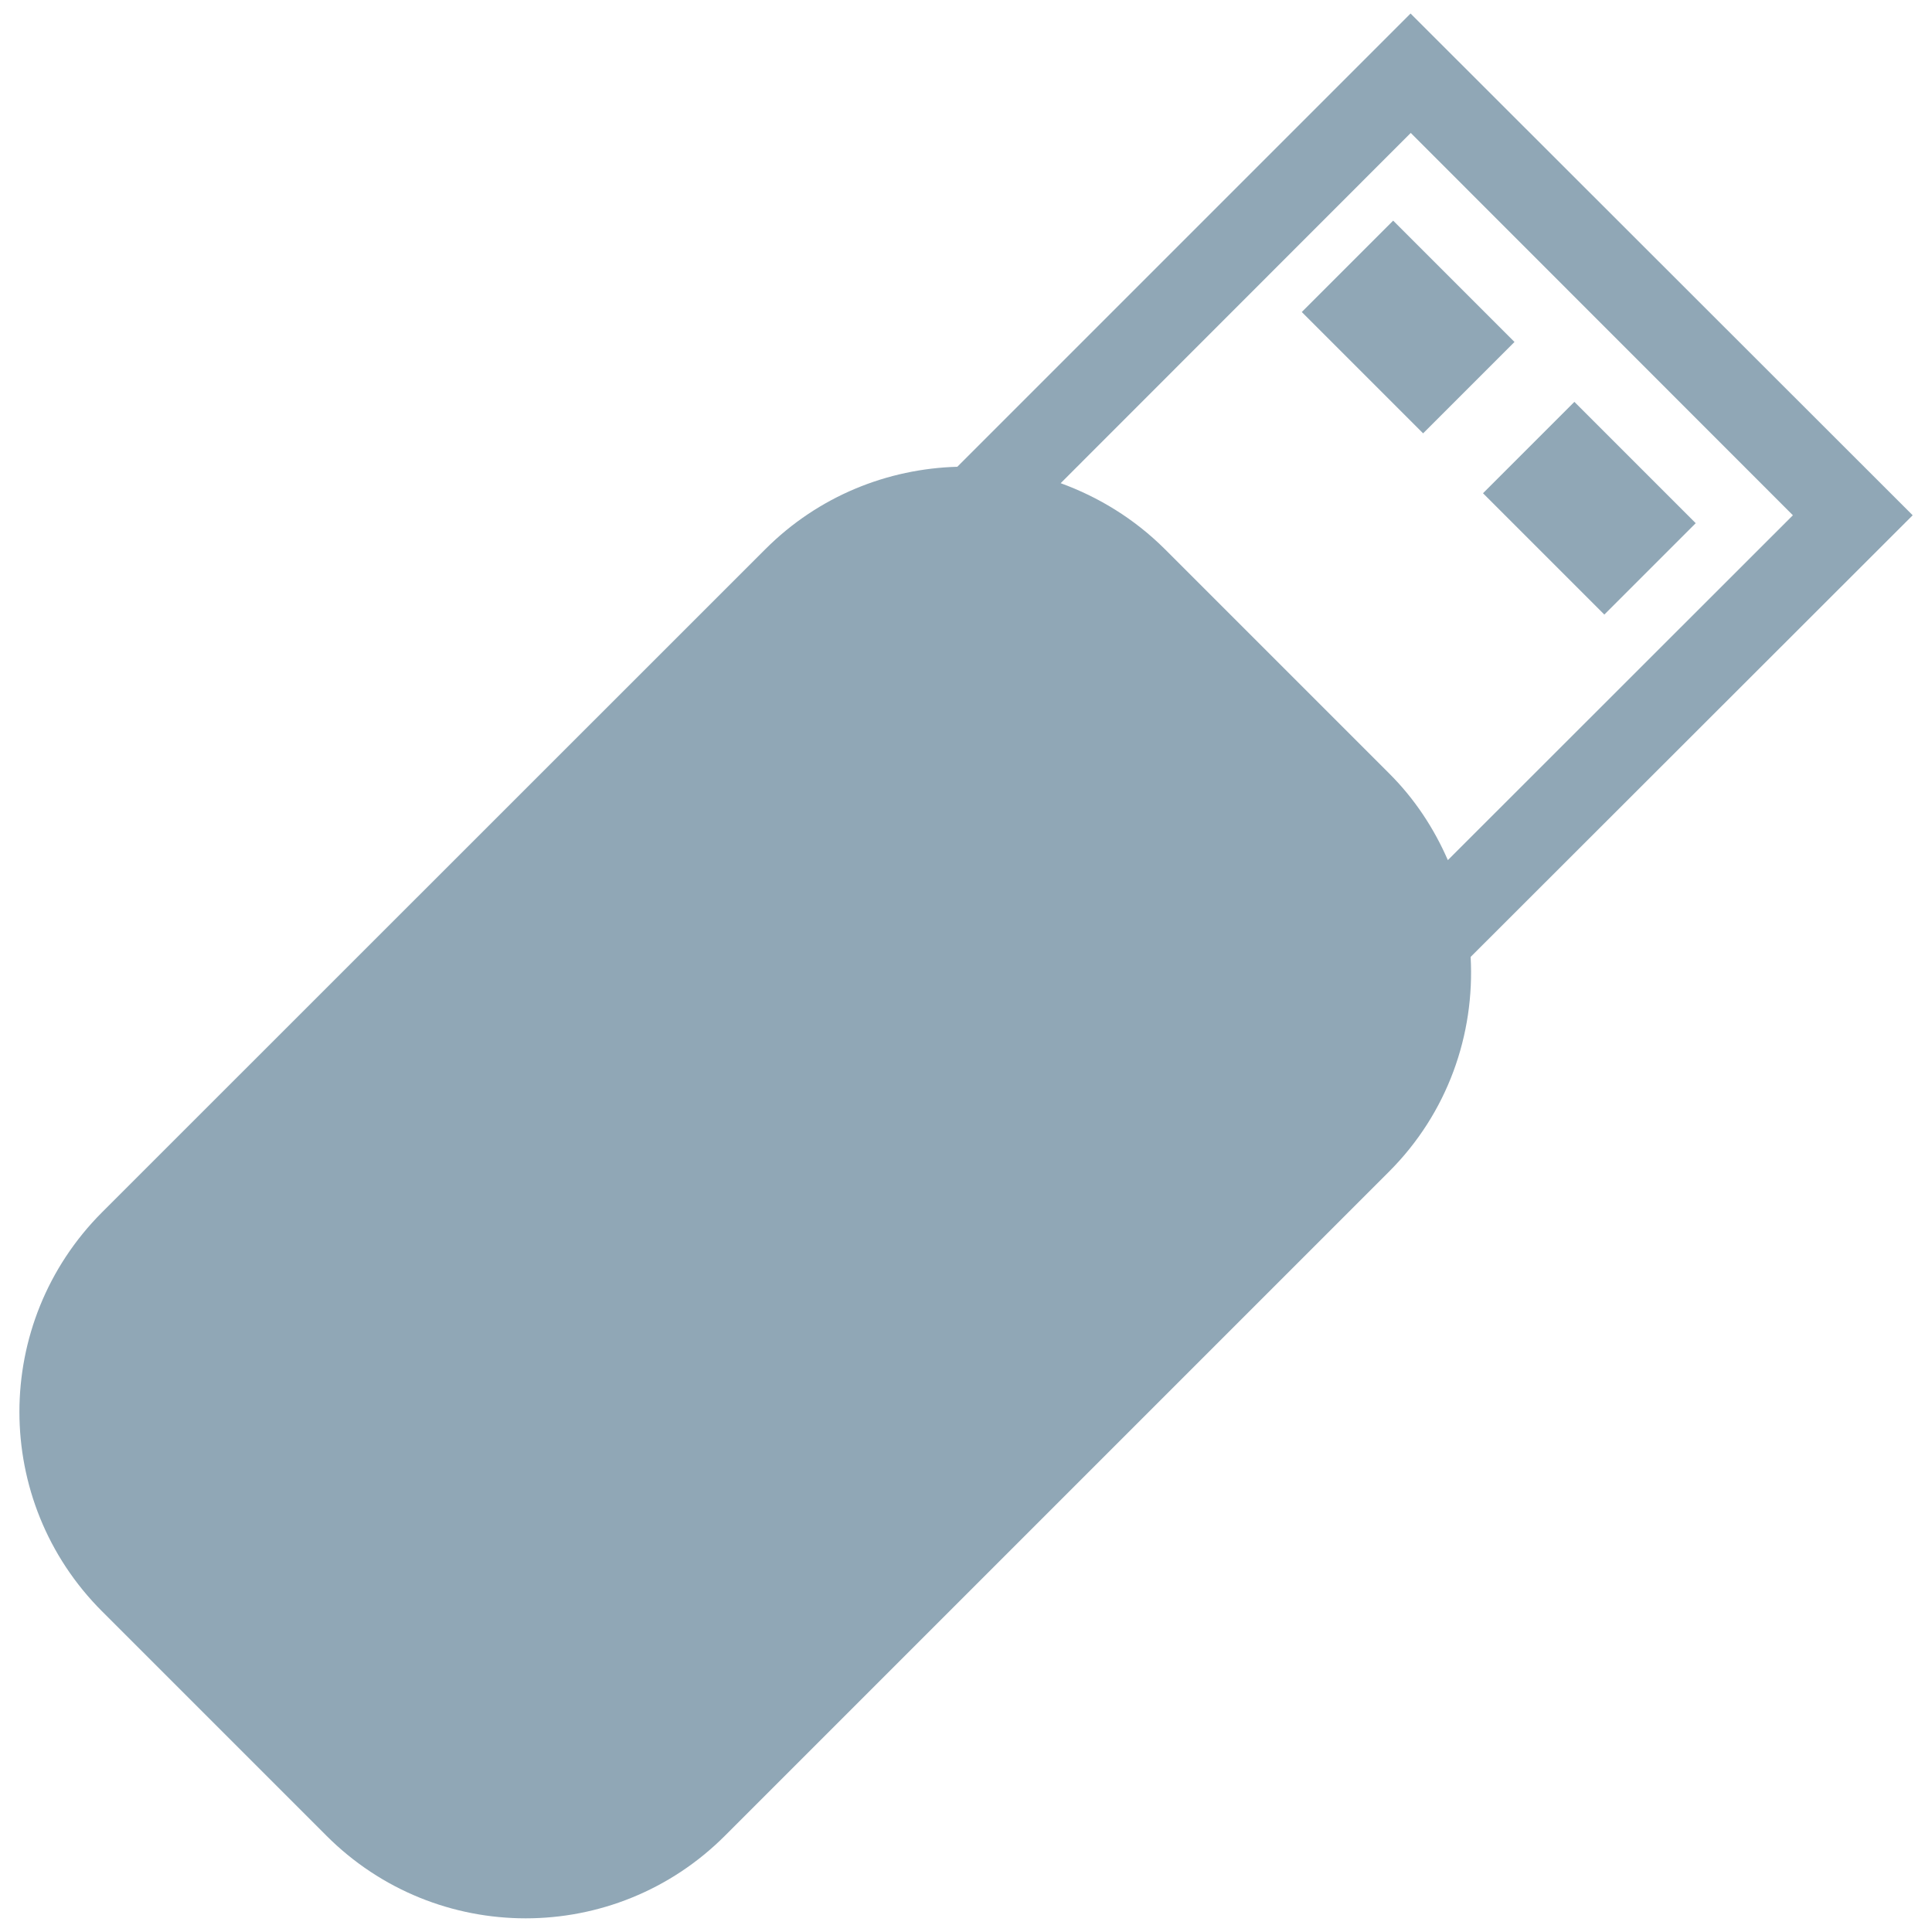
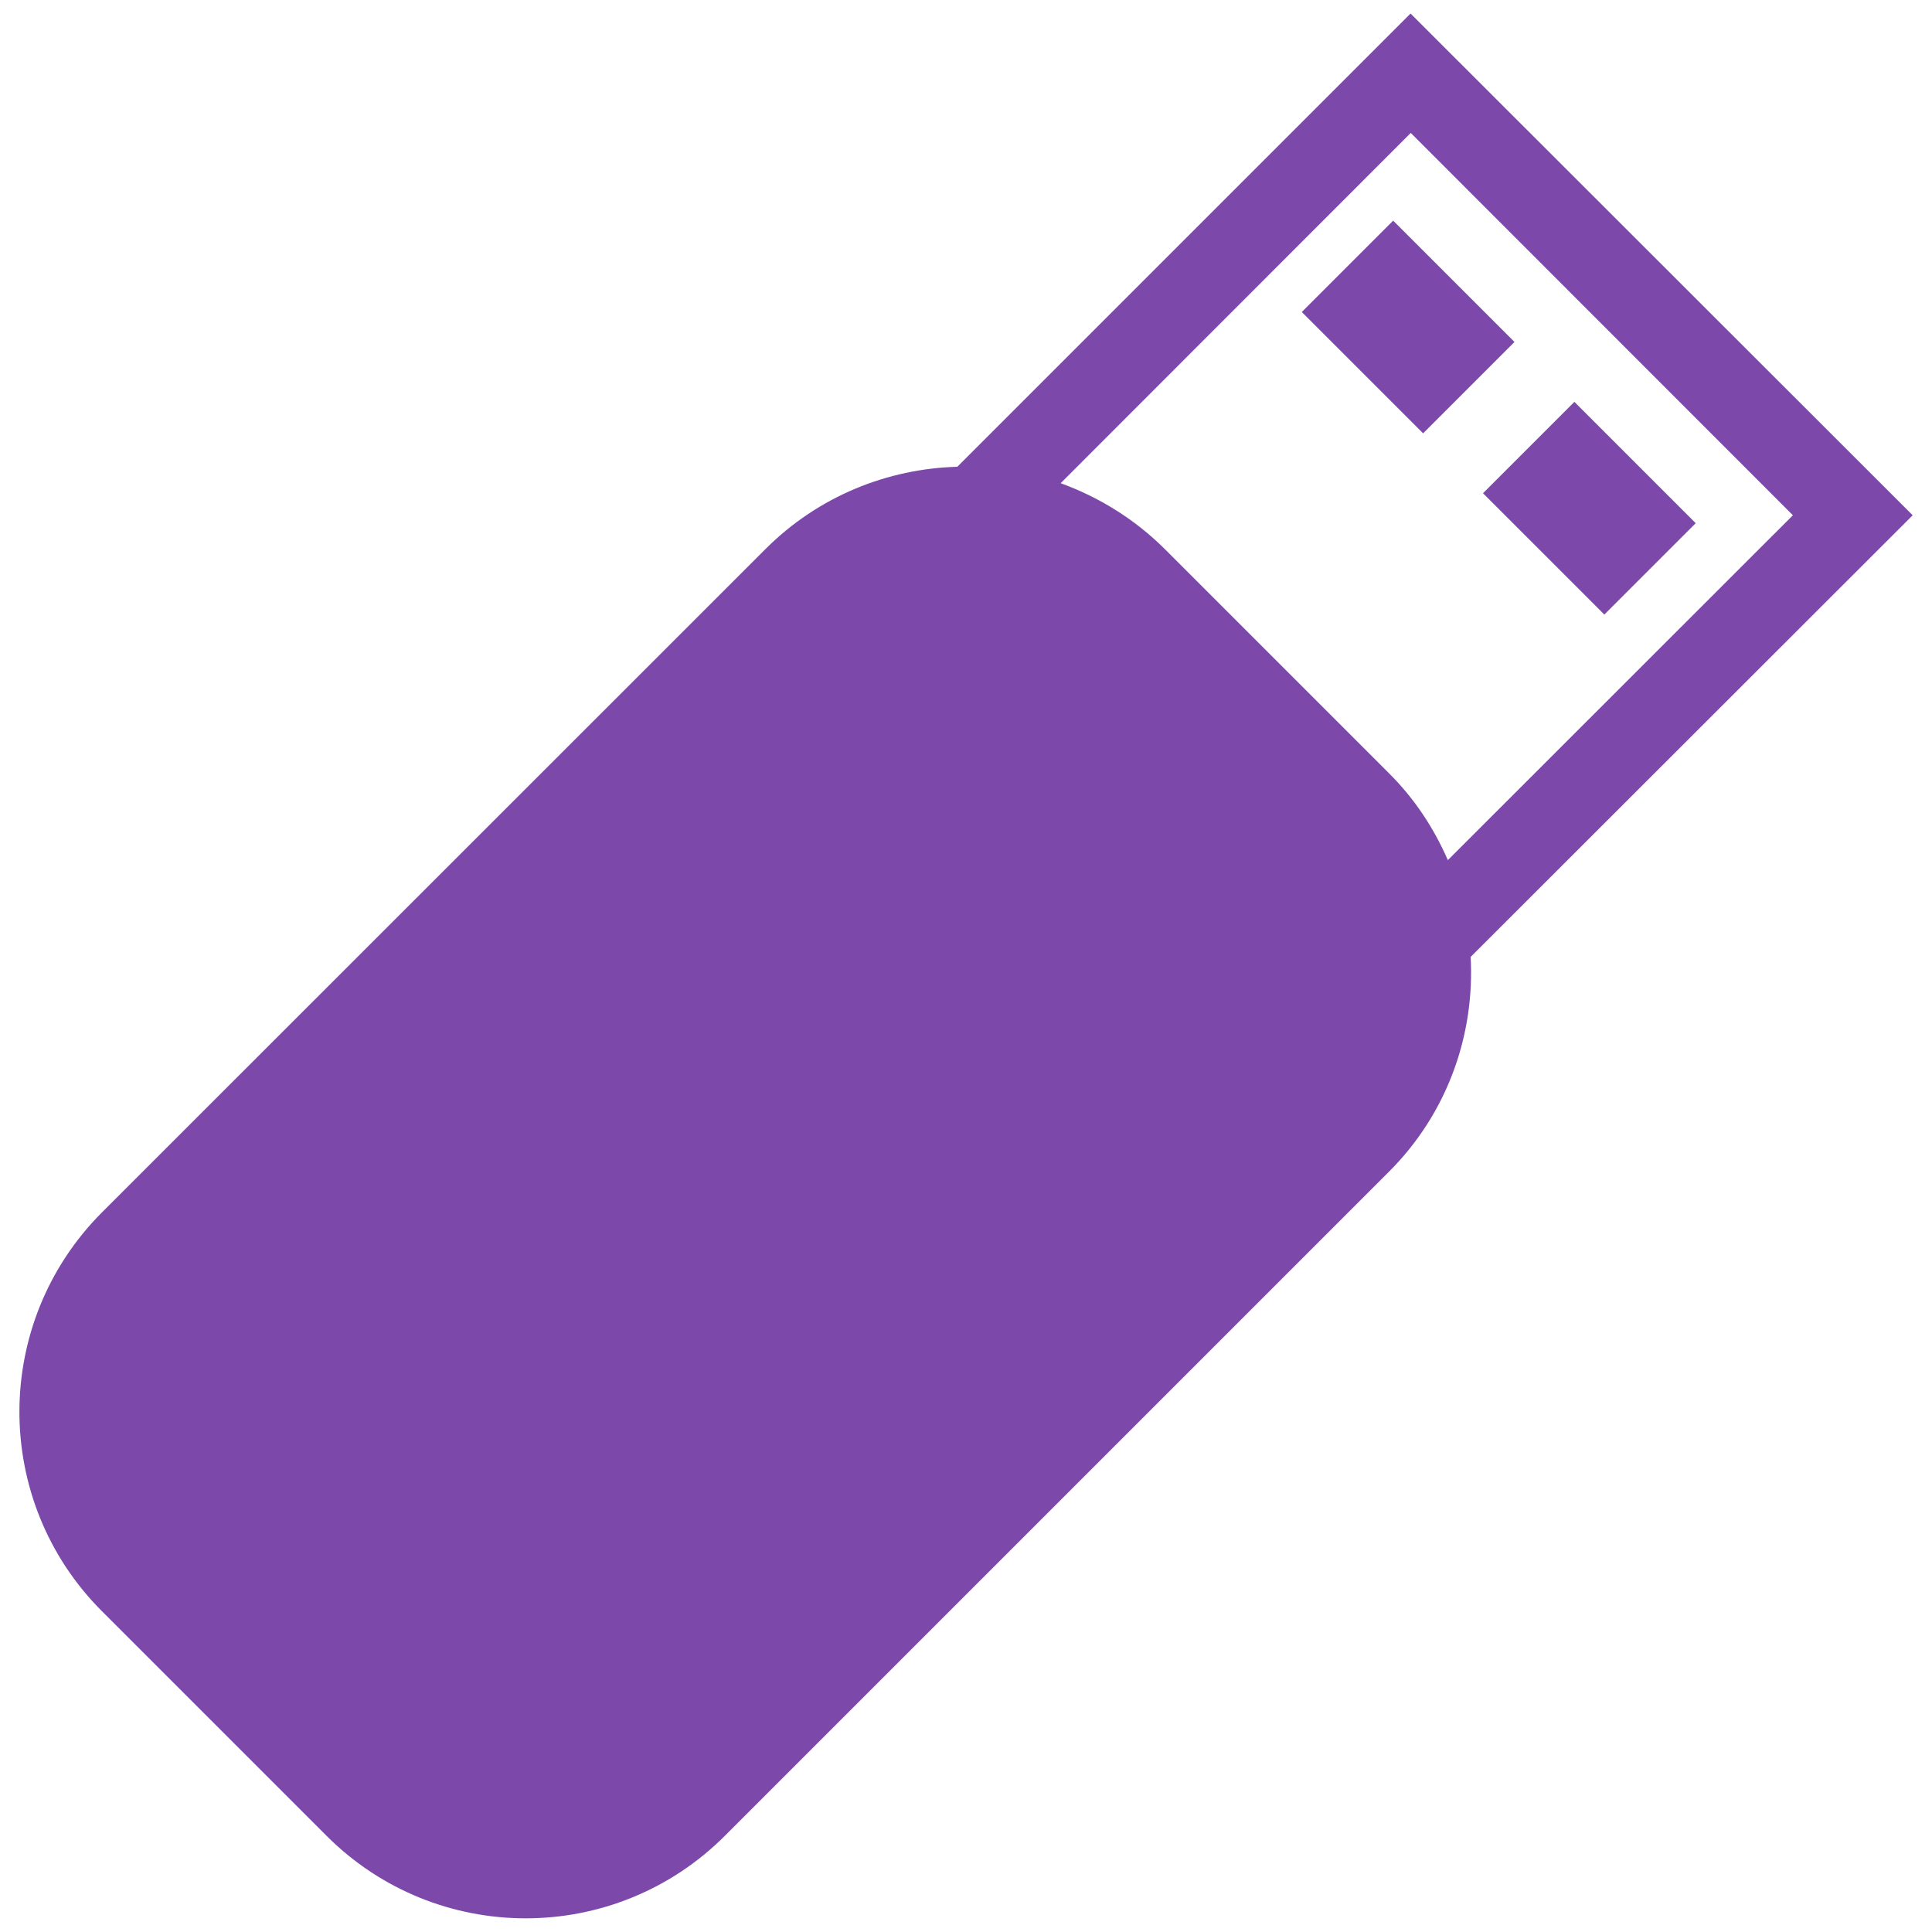
<svg xmlns="http://www.w3.org/2000/svg" version="1.1" x="0px" y="0px" viewBox="0 0 1000 1000" enable-background="new 0 0 1000 1000" xml:space="preserve">
  <g>
    <g>
-       <path d="M730.1,7L495.5,241.6c-36,1-71.8,15.1-99.3,42.6L52.8,627.5c-57,57.1-57,149.5,0,206.5l116.1,116.1c57,57.1,149.4,57.1,206.4,0l343.5-343.5c30.6-30.5,44.6-71.3,42.4-111.3L990,266.7L730.1,7z M749.4,445.2c-7.1-16.3-17.1-31.7-30.5-45L602.8,284.1c-15.8-15.7-34.3-26.9-53.8-34L730.2,68.8L928,266.7L749.4,445.2z M783.9,177l-47.3,47.3l-62.8-62.8l47.3-47.3L783.9,177z M877.7,270.8l-47.3,47.3l-62.8-62.8l47.3-47.3L877.7,270.8z" fill="#90A7B6" />
+       <path d="M730.1,7L495.5,241.6c-36,1-71.8,15.1-99.3,42.6L52.8,627.5c-57,57.1-57,149.5,0,206.5l116.1,116.1c57,57.1,149.4,57.1,206.4,0l343.5-343.5c30.6-30.5,44.6-71.3,42.4-111.3L990,266.7L730.1,7z M749.4,445.2c-7.1-16.3-17.1-31.7-30.5-45L602.8,284.1c-15.8-15.7-34.3-26.9-53.8-34L730.2,68.8L928,266.7L749.4,445.2z M783.9,177l-47.3,47.3l-62.8-62.8l47.3-47.3L783.9,177z M877.7,270.8l-47.3,47.3l-62.8-62.8l47.3-47.3L877.7,270.8z" fill="#7C49AA" />
    </g>
    <g />
    <g />
    <g />
    <g />
    <g />
    <g />
    <g />
    <g />
    <g />
    <g />
    <g />
    <g />
    <g />
    <g />
    <g />
  </g>
</svg>
